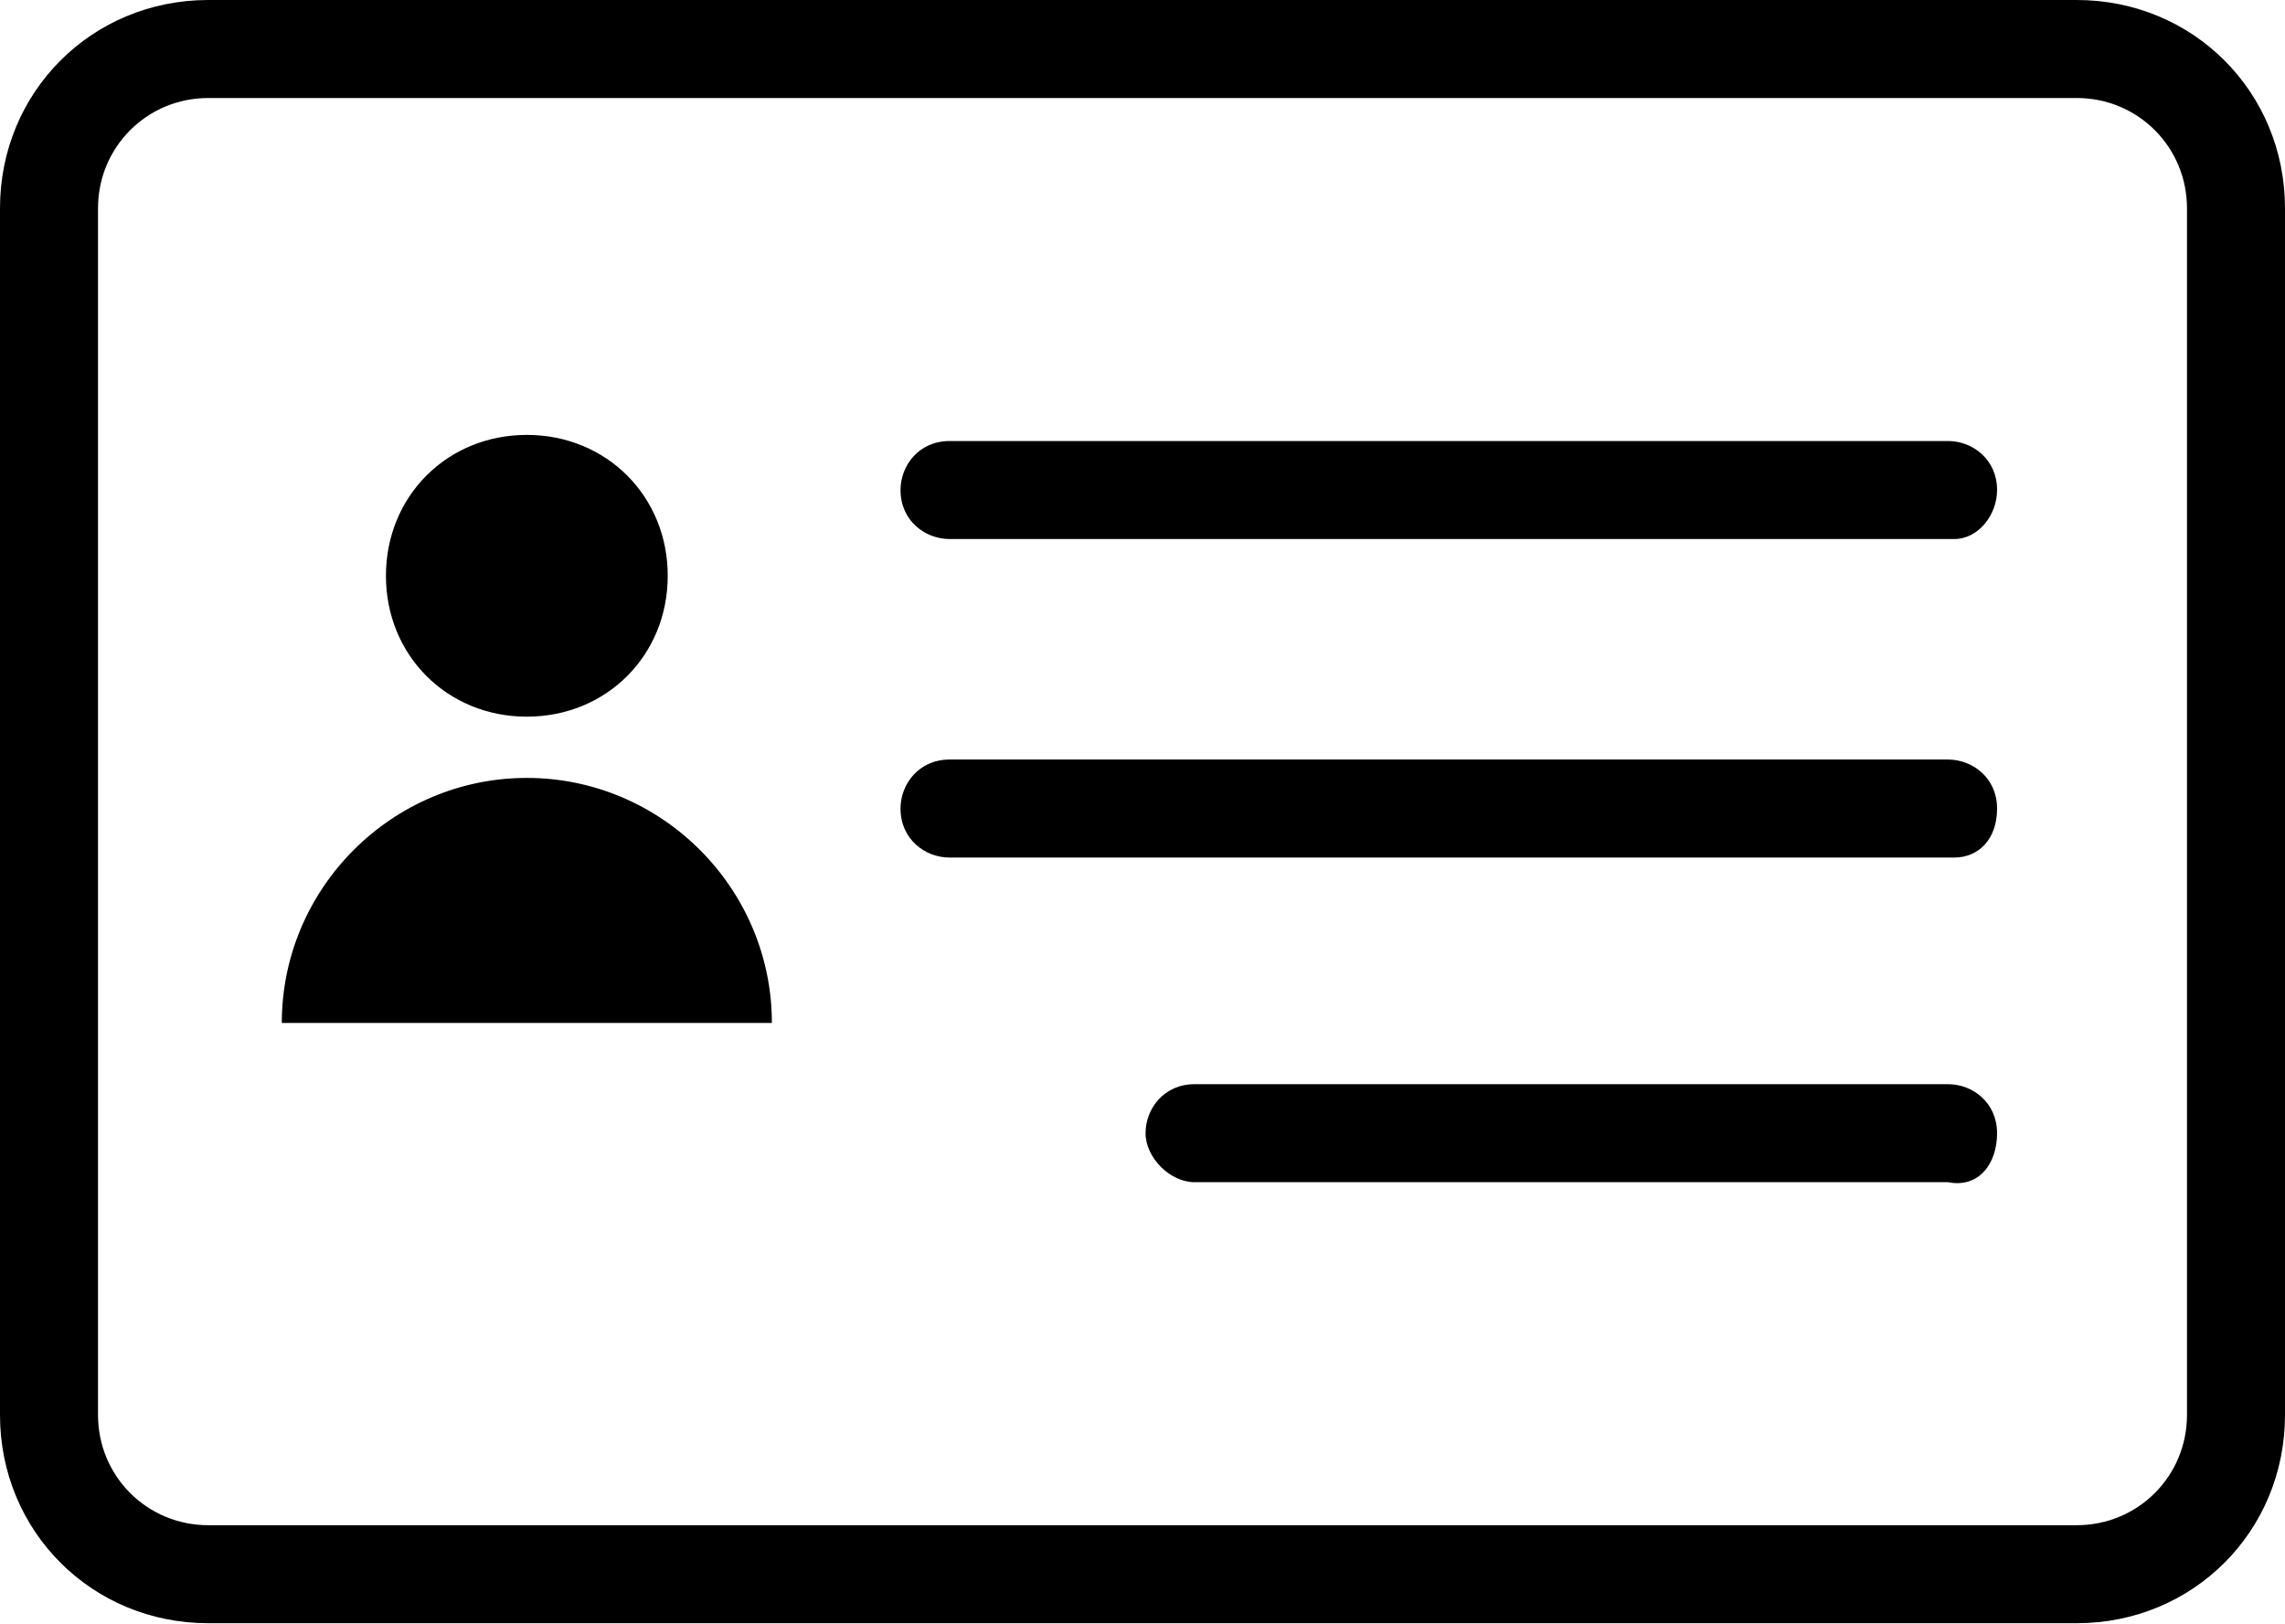
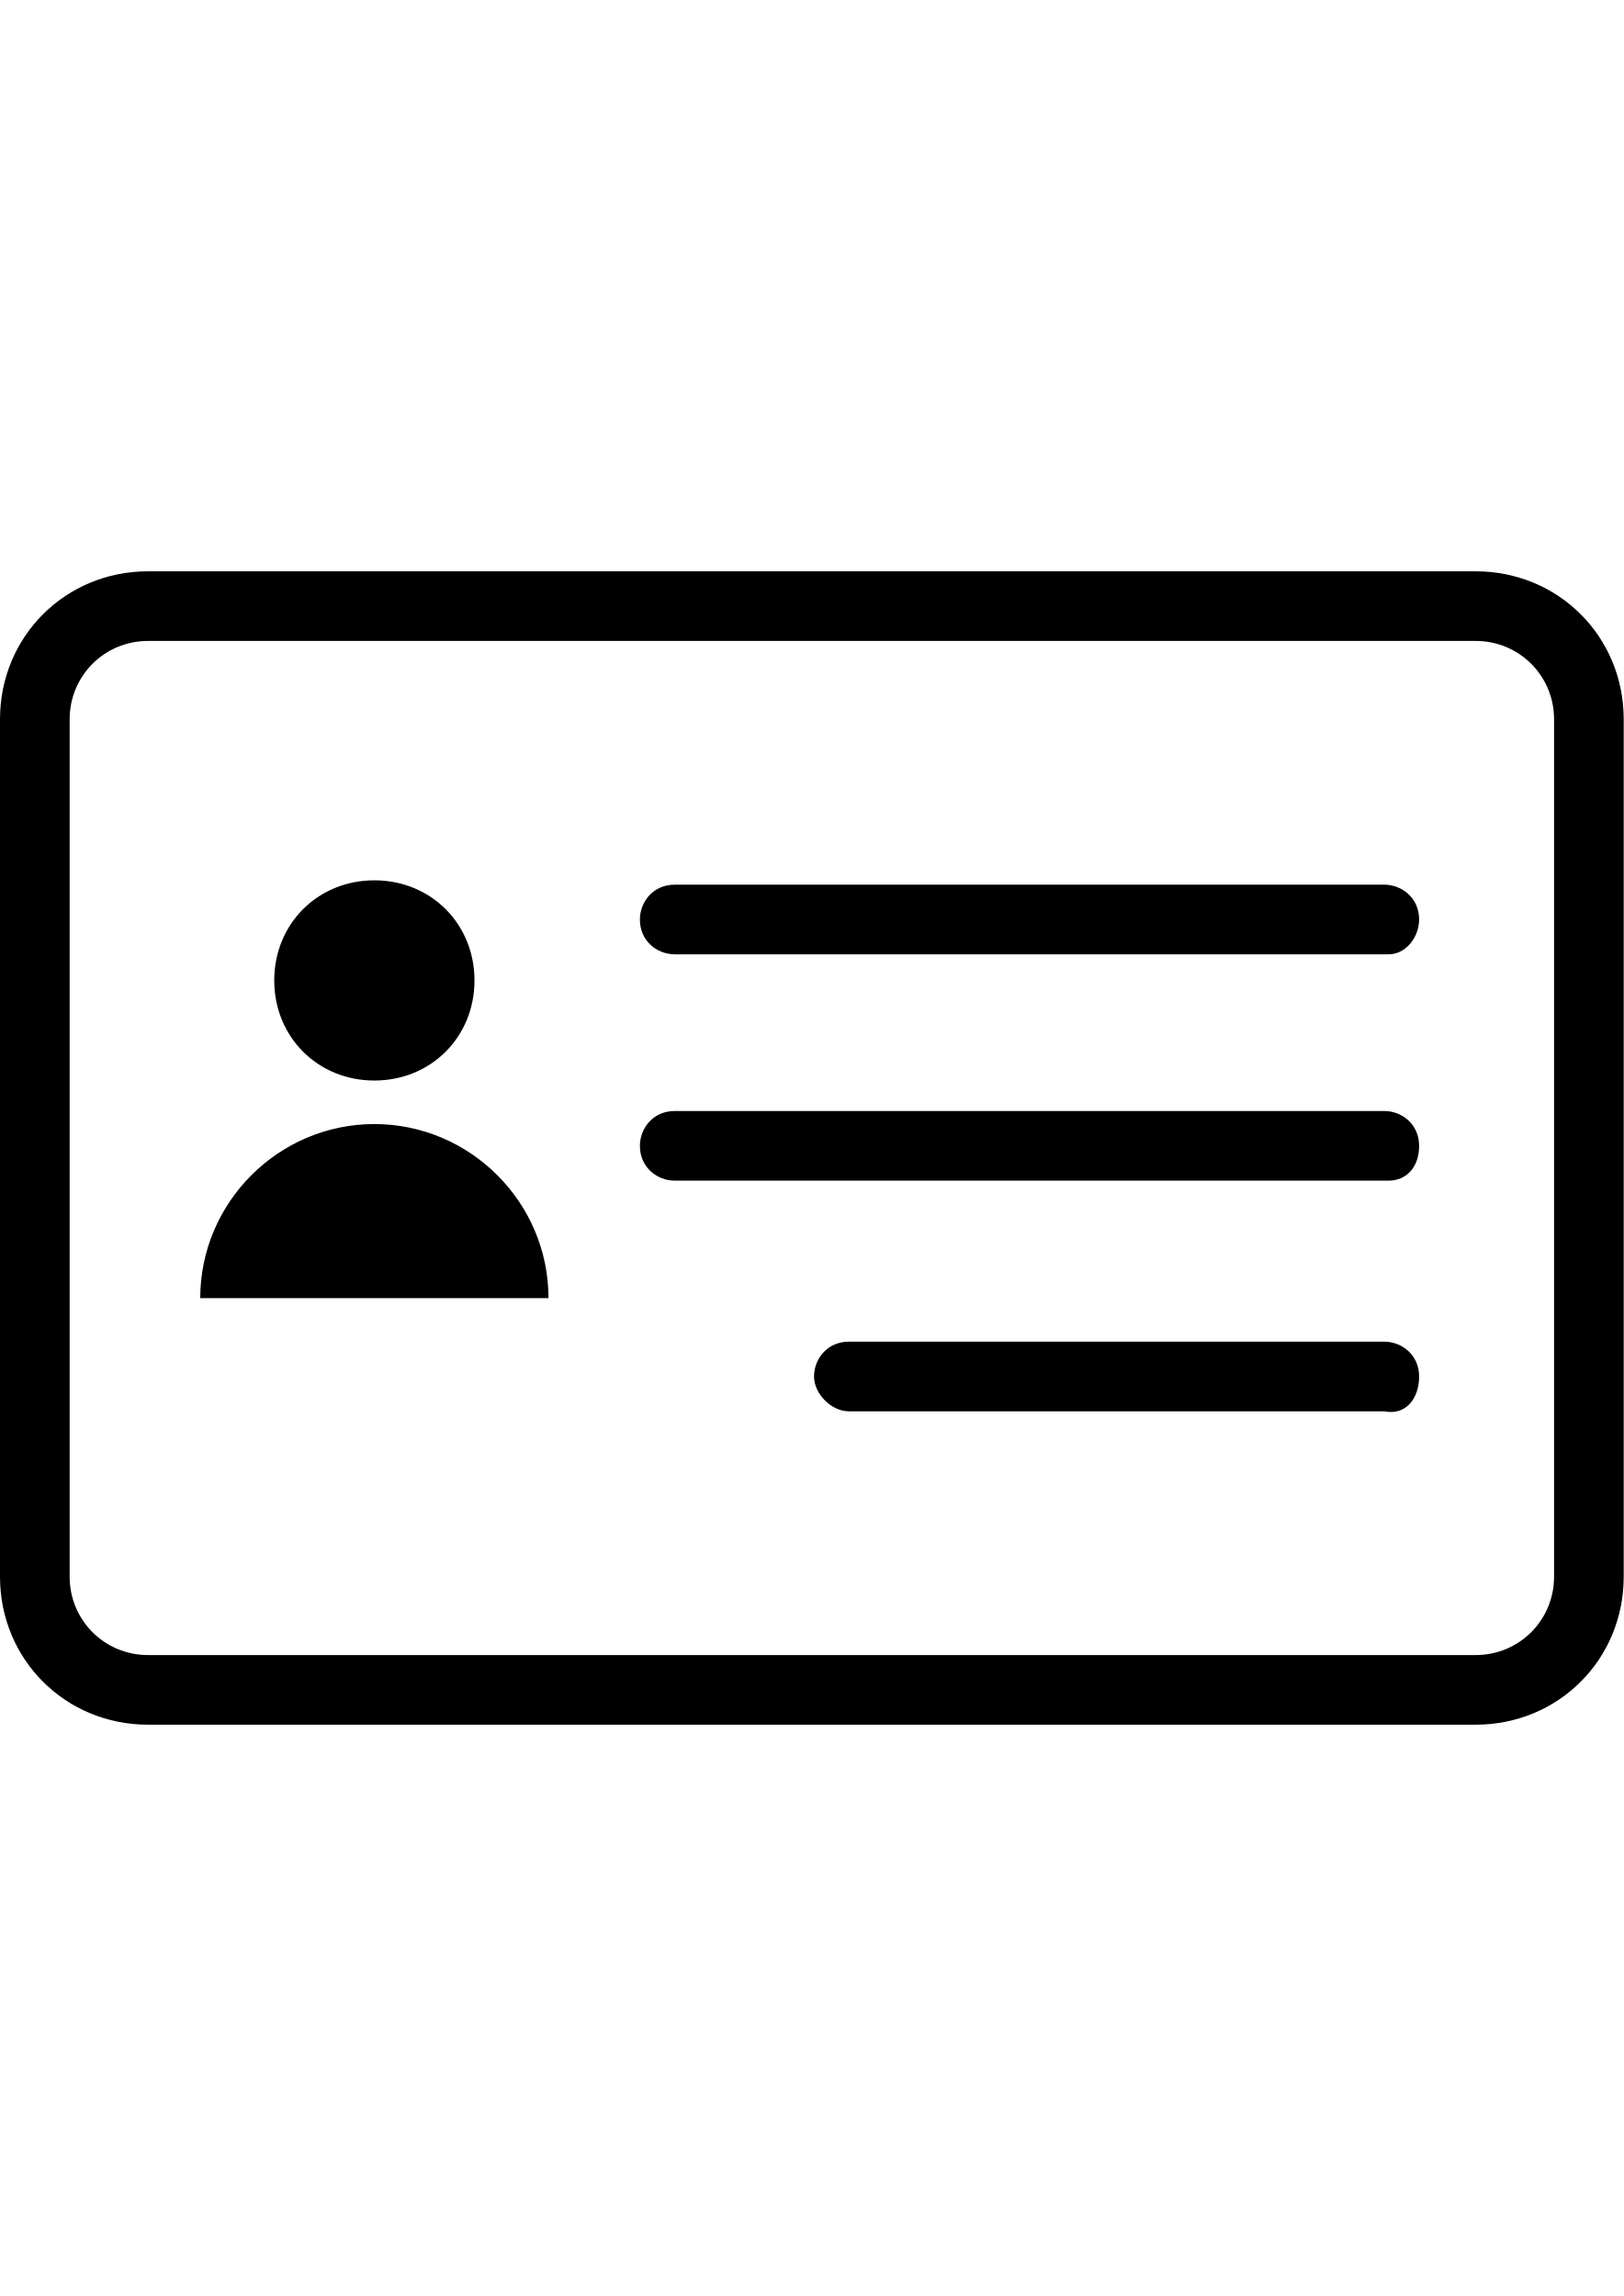
- <svg xmlns="http://www.w3.org/2000/svg" version="1.1" id="Calque_1" x="0px" y="0px" viewBox="0 0 37.3 26.5" style="enable-background:new 0 0 37.3 26.5;" xml:space="preserve">
-   <path d="M8.6,11.7c-1.3,0-2.3-1-2.3-2.3s1-2.3,2.3-2.3s2.3,1,2.3,2.3S9.9,11.7,8.6,11.7z M8.6,12.7c-2.2,0-4,1.8-4,4h8  C12.6,14.5,10.8,12.7,8.6,12.7z M33.9,26.5H3.4C1.5,26.5,0,25,0,23.1V3.4C0,1.5,1.5,0,3.4,0h30.5c1.9,0,3.4,1.5,3.4,3.4v19.7  C37.3,25,35.8,26.5,33.9,26.5z M3.4,1.6c-1,0-1.8,0.8-1.8,1.8v19.7c0,1,0.8,1.8,1.8,1.8h30.5c1,0,1.8-0.8,1.8-1.8V3.4  c0-1-0.8-1.8-1.8-1.8H3.4z M32.6,8c0-0.5-0.4-0.8-0.8-0.8H15.5c-0.5,0-0.8,0.4-0.8,0.8c0,0.5,0.4,0.8,0.8,0.8h16.4  C32.3,8.8,32.6,8.4,32.6,8z M32.6,13.2c0-0.5-0.4-0.8-0.8-0.8H15.5c-0.5,0-0.8,0.4-0.8,0.8c0,0.5,0.4,0.8,0.8,0.8h16.4  C32.3,14,32.6,13.7,32.6,13.2z M32.6,18.5c0-0.5-0.4-0.8-0.8-0.8H19.5c-0.5,0-0.8,0.4-0.8,0.8s0.4,0.8,0.8,0.8h12.3  C32.3,19.4,32.6,19,32.6,18.5z" />
+ <svg xmlns="http://www.w3.org/2000/svg" version="1.1" id="Calque_1" x="0px" y="0px" width="595.279px" height="841.891px" viewBox="0 0 595.279 841.891" enable-background="new 0 0 595.279 841.891" xml:space="preserve">
+   <path d="M137.249,396.208c-20.747,0-36.706-15.959-36.706-36.706s15.959-36.706,36.706-36.706s36.707,15.959,36.707,36.706  S157.996,396.208,137.249,396.208z M137.249,412.167c-35.11,0-63.837,28.727-63.837,63.837h127.674  C201.086,440.895,172.36,412.167,137.249,412.167z M541.019,632.405H54.261C23.939,632.405,0,608.467,0,578.144V263.747  c0-30.323,23.938-54.262,54.261-54.262h486.758c30.322,0,54.262,23.939,54.262,54.262v314.397  C595.28,608.467,571.341,632.405,541.019,632.405z M54.261,235.02c-15.959,0-28.727,12.768-28.727,28.727v314.397  c0,15.96,12.768,28.727,28.727,28.727h486.758c15.959,0,28.727-12.767,28.727-28.727V263.747c0-15.959-12.768-28.727-28.727-28.727  H54.261z M520.272,337.159c0-7.98-6.384-12.768-12.768-12.768H247.368c-7.979,0-12.768,6.384-12.768,12.768  c0,7.979,6.384,12.767,12.768,12.767H509.1C515.484,349.926,520.272,343.542,520.272,337.159z M520.272,420.147  c0-7.979-6.384-12.767-12.768-12.767H247.368c-7.979,0-12.768,6.383-12.768,12.767c0,7.98,6.384,12.767,12.768,12.767H509.1  C515.484,432.914,520.272,428.127,520.272,420.147z M520.272,504.731c0-7.979-6.384-12.768-12.768-12.768H311.205  c-7.979,0-12.768,6.384-12.768,12.768s6.384,12.768,12.768,12.768h196.299C515.484,519.095,520.272,512.711,520.272,504.731z" />
</svg>
